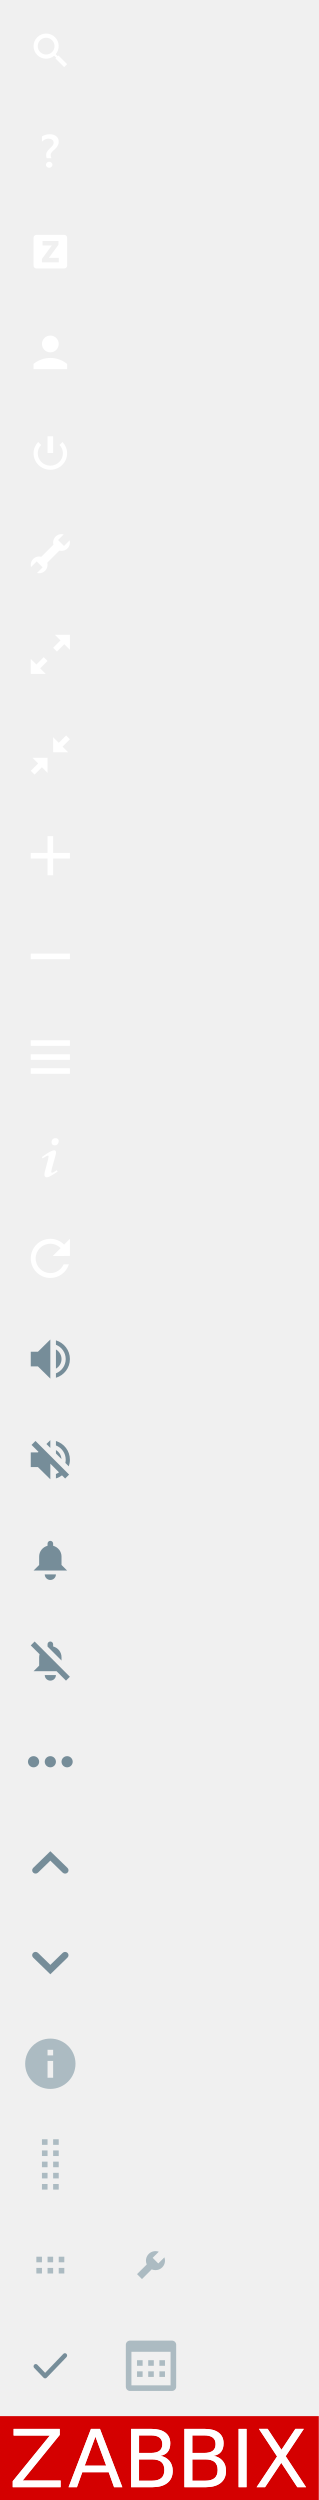
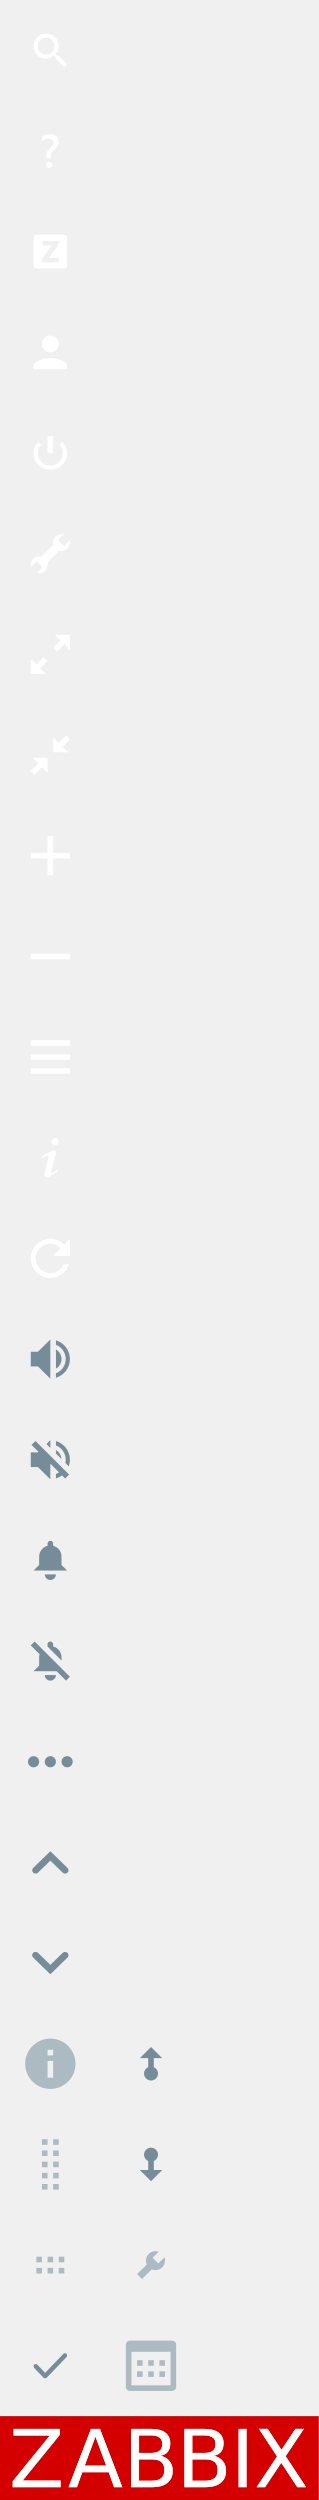
<svg xmlns="http://www.w3.org/2000/svg" version="1.1" id="Layer_1" width="114" height="894" viewBox="0 0 114 894" xml:space="preserve" style="enable-background:new 0 0 114 894;overflow:visible">
  <path d="M20.91 19.85l-0.26 0.27 -0.73-0.73c1.49-1.77 1.43-4.4-0.24-6.07 -1.76-1.76-4.61-1.76-6.36 0 -1.76 1.76-1.75 4.6 0 6.36 1.67 1.67 4.31 1.74 6.07 0.24l0.73 0.73 -0.27 0.27L22.94 24l1.06-1.06L20.91 19.85zM14.38 18.62c-1.17-1.17-1.17-3.07 0-4.24 1.17-1.17 3.07-1.17 4.24 0s1.17 3.07 0 4.24C17.45 19.79 15.55 19.79 14.38 18.62z" fill="#FFF" />
  <path d="M18.39 56.56c-0.06-0.13-0.12-0.29-0.18-0.48 -0.06-0.19-0.09-0.4-0.09-0.63 0-0.28 0.07-0.53 0.21-0.76 0.14-0.23 0.32-0.45 0.54-0.66 0.21-0.21 0.45-0.42 0.69-0.63 0.25-0.21 0.48-0.45 0.69-0.73 0.22-0.27 0.39-0.57 0.54-0.9C20.93 51.45 21 51.08 21 50.66c0-0.44-0.08-0.82-0.25-1.15 -0.17-0.33-0.4-0.61-0.69-0.83 -0.29-0.22-0.64-0.39-1.03-0.51C18.63 48.06 18.22 48 17.77 48c-0.96 0-1.88 0.26-2.77 0.78v1.88c0.74-0.72 1.51-1.08 2.32-1.08 0.25 0 0.49 0.03 0.71 0.09 0.22 0.06 0.42 0.15 0.59 0.27 0.17 0.12 0.31 0.28 0.41 0.46 0.1 0.18 0.15 0.4 0.15 0.64 0 0.27-0.07 0.52-0.2 0.75 -0.13 0.23-0.3 0.44-0.5 0.65 -0.2 0.21-0.41 0.42-0.64 0.63 -0.23 0.22-0.45 0.44-0.64 0.68 -0.2 0.23-0.36 0.48-0.5 0.75 -0.13 0.27-0.2 0.57-0.2 0.9 0 0.21 0.02 0.43 0.06 0.64 0.04 0.22 0.08 0.4 0.13 0.53H18.39zM18.41 59.68c0.23-0.21 0.34-0.46 0.34-0.76 0-0.31-0.11-0.56-0.34-0.76 -0.23-0.22-0.51-0.32-0.82-0.32 -0.32 0-0.59 0.11-0.82 0.33 -0.23 0.2-0.34 0.46-0.34 0.76 0 0.3 0.11 0.56 0.34 0.77C17.01 59.9 17.29 60 17.6 60 17.9 60 18.17 59.9 18.41 59.68L18.41 59.68z" fill="#FFF" />
  <path d="M18 128c-2.28 0-4.36 0.8-6 2.14V132h12v-1.86C22.36 128.8 20.28 128 18 128zM18 126c1.66 0 3-1.34 3-3 0-1.66-1.34-3-3-3 -1.66 0-3 1.34-3 3C15 124.66 16.34 126 18 126z" fill="#FFF" />
  <path d="M24.89 193.23l-2.01 2.01 -2.12-2.12 2.01-2.01C22.52 191.05 22.27 191 22 191c-1.66 0-3 1.34-3 3 0 0.27 0.05 0.52 0.11 0.77l-4.34 4.34C14.52 199.05 14.27 199 14 199c-1.66 0-3 1.34-3 3 0 0.27 0.05 0.52 0.11 0.77l2.01-2.01 2.12 2.12 -2.01 2.01C13.48 204.95 13.73 205 14 205c1.66 0 3-1.34 3-3 0-0.27-0.04-0.52-0.11-0.77l4.35-4.34C21.48 196.96 21.73 197 22 197c1.66 0 3-1.34 3-3C25 193.73 24.95 193.48 24.89 193.23z" fill="#FFF" />
  <polygon points="25 341 11 341 11 343 25 343 " fill="#FFF" />
  <path d="M11 372v2h14v-2H11zM11 379h14v-2H11V379zM11 384h14v-2H11V384z" fill="#FFF" />
  <polygon points="25 305 19 305 19 299 17 299 17 305 11 305 11 307 17 307 17 313 19 313 19 307 25 307 " fill="#FFF" />
  <path d="M18.7 409.25c0.18 0.22 0.48 0.33 0.9 0.33 0.44 0 0.79-0.16 1.04-0.47 0.25-0.31 0.37-0.66 0.37-1.05 0-0.32-0.1-0.57-0.31-0.77C20.49 407.1 20.21 407 19.85 407c-0.42 0-0.76 0.14-1.03 0.42s-0.4 0.61-0.4 1C18.43 408.76 18.52 409.03 18.7 409.25zM15.35 414.17c0.93-0.61 1.52-0.91 1.79-0.91 0.16 0 0.24 0.09 0.24 0.27 0 0.36-0.29 1.55-0.86 3.58 -0.26 0.91-0.43 1.55-0.51 1.92 -0.08 0.37-0.12 0.7-0.12 0.99 0 0.29 0.06 0.53 0.2 0.71 0.13 0.18 0.33 0.27 0.59 0.27 0.21 0 0.46-0.05 0.74-0.15 0.28-0.1 0.76-0.35 1.42-0.76 0.66-0.41 1.23-0.77 1.71-1.08l0.04-0.12 -0.23-0.38 -0.12-0.01c-0.89 0.59-1.44 0.88-1.64 0.88 -0.07 0-0.14-0.03-0.2-0.1 -0.06-0.07-0.09-0.14-0.09-0.23 0-0.32 0.3-1.5 0.89-3.53 0.34-1.18 0.56-1.98 0.67-2.41 0.11-0.42 0.16-0.77 0.16-1.05 0-0.21-0.06-0.38-0.18-0.52s-0.27-0.2-0.44-0.2c-0.38 0-0.9 0.18-1.58 0.54 -0.67 0.36-1.61 0.97-2.82 1.84L15 413.83l0.2 0.33L15.35 414.17z" fill="#FFF" />
  <path d="M22 486c0-1.48-0.81-2.74-2-3.44v6.87C21.19 488.75 22 487.48 22 486z" fill="#768D99" />
  <polygon points="11 483.38 11 488.63 13.56 488.63 18 493 18 479 13.56 483.38 " fill="#768D99" />
  <path d="M20 479.31v1.58c2.05 0.8 3.5 2.78 3.5 5.11 0 2.33-1.45 4.31-3.5 5.11v1.58C22.89 491.83 25 489.17 25 486 25 482.83 22.89 480.17 20 479.31z" fill="#768D99" />
  <path d="M23.5 522c0 0.39-0.05 0.77-0.13 1.14l1.22 1.22C24.85 523.62 25 522.83 25 522c0-3.17-2.11-5.83-5-6.69v1.58C22.05 517.69 23.5 519.67 23.5 522zM20 518.56v1.21l1.98 1.98C21.9 520.39 21.13 519.22 20 518.56zM24.7 527.3l-12.01-12.01 -1.41 1.41 2.48 2.48 -0.2 0.2H11v5.25h2.56L18 529v-5.59l2 2v0.02c0 0 0.01-0.01 0.01-0.01l1.09 1.09c-0.34 0.24-0.71 0.44-1.1 0.6v1.58c0.8-0.24 1.52-0.62 2.17-1.1l1.13 1.13 1.41-1.41 -0.01-0.01L24.7 527.3zM18 515l-1.4 1.38L18 517.77V515z" fill="#768D99" />
  <path d="M18 565c1.11 0 2-0.9 2-2h-4C16 564.1 16.9 565 18 565zM22 559.63v-3c0-1.86-1.28-3.41-3-3.86V552c0-0.55-0.45-1-1-1s-1 0.45-1 1v0.77c-1.72 0.45-3 2-3 3.86v3l-2 2h12L22 559.63z" fill="#768D99" />
  <path d="M22 592.63c0-1.86-1.28-3.41-3-3.86V588c0-0.55-0.45-1-1-1s-1 0.45-1 1v0.77c-0.01 0-0.02 0.01-0.03 0.01L22 593.81V592.63zM18 601c1.11 0 2-0.9 2-2h-4C16 600.1 16.9 601 18 601zM24.99 599.59l-0.01 0.01 -12.59-12.6L11 588.4l3.16 3.16c-0.09 0.34-0.16 0.69-0.16 1.06v3l-2 2h8.22L23.6 601 25 599.6 24.99 599.59z" fill="#768D99" />
  <path d="M24 628c-1.1 0-2 0.9-2 2s0.9 2 2 2 2-0.9 2-2S25.1 628 24 628zM12 628c-1.1 0-2 0.9-2 2s0.9 2 2 2 2-0.9 2-2S13.1 628 12 628zM18 628c-1.1 0-2 0.9-2 2s0.9 2 2 2 2-0.9 2-2S19.1 628 18 628z" fill="#768D99" />
  <path d="M24.14 667.97L18 662l-6.14 5.97c-0.48 0.46-0.48 1.22 0 1.68 0.48 0.46 1.25 0.46 1.73 0L18 665.36l4.42 4.3c0.48 0.46 1.25 0.46 1.73 0S24.62 668.44 24.14 667.97z" fill="#768D99" />
  <path d="M11.86 700.03L18 706l6.14-5.97c0.48-0.46 0.48-1.22 0-1.68 -0.48-0.46-1.25-0.46-1.73 0L18 702.64l-4.42-4.3c-0.48-0.46-1.25-0.46-1.73 0S11.38 699.56 11.86 700.03z" fill="#768D99" />
  <path d="M18 729c-4.97 0-9 4.03-9 9 0 4.97 4.03 9 9 9 4.97 0 9-4.03 9-9C27 733.03 22.97 729 18 729zM19 743h-2v-6h2V743zM19 735h-2v-2h2V735z" fill="#ACBBC2" />
  <rect x="17" y="811" width="2" height="2" fill="#ACBBC2" />
  <rect x="13" y="811" width="2" height="2" fill="#ACBBC2" />
  <rect x="13" y="807" width="2" height="2" fill="#ACBBC2" />
  <rect x="21" y="807" width="2" height="2" fill="#ACBBC2" />
  <rect x="21" y="811" width="2" height="2" fill="#ACBBC2" />
  <rect x="17" y="807" width="2" height="2" fill="#ACBBC2" />
  <path d="M19 783v-2h2v2H19zM19 777h2v2h-2V777zM19 773h2v2h-2V773zM19 769h2v2h-2V769zM19 765h2v2h-2V765zM15 781h2v2h-2V781zM15 777h2v2h-2V777zM15 773h2v2h-2V773zM15 769h2v2h-2V769zM15 765h2v2h-2V765z" fill="#ACBBC2" />
  <path d="M23.77 841.74c-0.31-0.32-0.81-0.32-1.12 0l-6.51 6.78 -2.79-2.9c-0.31-0.32-0.81-0.32-1.12 0 -0.31 0.32-0.31 0.84 0 1.16l3.35 3.49c0.31 0.32 0.81 0.32 1.12 0l7.07-7.36C24.08 842.58 24.08 842.06 23.77 841.74z" fill="#768D99" />
  <path d="M57.02 876.4c0.68-0.51 1.02-1.3 1.02-2.37 0-1.05-0.34-1.84-1.02-2.36 -0.68-0.52-1.71-0.78-3.1-0.78h-4.2v6.29h4.21C55.31 877.18 56.34 876.92 57.02 876.4z" fill="#D40000" />
  <path d="M54.27 879.47h-4.56v7.64h4.56c1.53 0 2.66-0.31 3.4-0.94 0.73-0.63 1.1-1.59 1.1-2.89 0-1.3-0.37-2.27-1.1-2.88C56.93 879.78 55.8 879.47 54.27 879.47z" fill="#D40000" />
  <path d="M76.08 876.4c0.68-0.51 1.02-1.3 1.02-2.37 0-1.05-0.34-1.84-1.02-2.36 -0.68-0.52-1.71-0.78-3.1-0.78h-4.2v6.29h4.2C74.36 877.18 75.4 876.92 76.08 876.4z" fill="#D40000" />
  <polygon points="30.28 881.73 37.99 881.73 34.13 871.35 " fill="#D40000" />
  <path d="M0 864v30h114v-30H0zM21.68 889.43H4.55v-2.15l13.27-16.33H4.87v-2.37H21.36v2.15L8.09 887.05h13.59V889.43zM40.79 889.43l-1.91-5.35H29.42l-1.91 5.35h-2.99l8.01-20.85h3.22l8 20.85H40.79zM59.85 887.91c-1.27 1.01-3.09 1.52-5.44 1.52H46.88v-20.85h7.25c2.16 0 3.83 0.45 5 1.34 1.17 0.89 1.76 2.17 1.76 3.81 0 1.27-0.3 2.29-0.9 3.05 -0.6 0.75-1.48 1.22-2.64 1.41 1.4 0.3 2.48 0.92 3.26 1.86 0.77 0.95 1.16 2.13 1.16 3.54C61.76 885.45 61.13 886.89 59.85 887.91zM78.91 887.91c-1.27 1.01-3.09 1.52-5.44 1.52h-7.53v-20.85h7.25c2.16 0 3.83 0.45 5 1.34 1.17 0.89 1.76 2.17 1.76 3.81 0 1.27-0.3 2.29-0.9 3.05 -0.6 0.75-1.48 1.22-2.64 1.41 1.4 0.3 2.48 0.92 3.25 1.86 0.78 0.95 1.16 2.13 1.16 3.54C80.82 885.45 80.18 886.89 78.91 887.91zM88.16 889.43h-2.84v-20.85h2.84V889.43zM106.33 889.43l-5.75-8.73 -5.8 8.73h-3.02l7.32-11.01 -6.49-9.85h3.12l4.94 7.49 4.98-7.49h3.02l-6.5 9.77 7.31 11.09H106.33z" fill="#D40000" />
  <path d="M73.33 879.47h-4.55v7.64h4.56c1.53 0 2.66-0.31 3.4-0.94 0.73-0.63 1.1-1.59 1.1-2.89 0-1.3-0.37-2.27-1.1-2.88C75.99 879.78 74.86 879.47 73.33 879.47z" fill="#D40000" />
  <polygon points="108.64 868.57 105.63 868.57 100.65 876.06 95.71 868.57 92.59 868.57 99.08 878.42 91.76 889.43 94.77 889.43 100.58 880.7 106.33 889.43 109.45 889.43 102.15 878.34 " fill="#FFF" />
  <polygon points="21.36 870.72 21.36 868.57 4.87 868.57 4.87 870.95 17.82 870.95 4.55 887.28 4.55 889.43 21.68 889.43 21.68 887.05 8.09 887.05 " fill="#FFF" />
  <path d="M32.53 868.57l-8.01 20.85h2.99l1.91-5.35h9.46l1.91 5.35h2.95l-8-20.85H32.53zM30.28 881.73l3.85-10.38 3.86 10.38H30.28z" fill="#FFF" />
  <path d="M57.35 878.18c1.16-0.19 2.04-0.66 2.64-1.41 0.6-0.76 0.9-1.77 0.9-3.05 0-1.65-0.59-2.92-1.76-3.81 -1.17-0.89-2.84-1.34-5-1.34H46.88v20.85h7.53c2.35 0 4.17-0.51 5.44-1.52 1.28-1.02 1.91-2.45 1.91-4.32 0-1.42-0.38-2.6-1.16-3.54C59.83 879.1 58.75 878.48 57.35 878.18zM49.72 870.89h4.21c1.39 0 2.42 0.26 3.1 0.78 0.68 0.52 1.02 1.31 1.02 2.36 0 1.06-0.34 1.85-1.02 2.37 -0.68 0.52-1.71 0.78-3.1 0.78h-4.2V870.89zM57.67 886.17c-0.73 0.63-1.87 0.94-3.39 0.94h-4.56v-7.64h4.56c1.53 0 2.66 0.31 3.4 0.93 0.73 0.62 1.1 1.58 1.1 2.89C58.77 884.57 58.4 885.54 57.67 886.17z" fill="#FFF" />
  <rect x="85.33" y="868.57" width="2.84" height="20.85" fill="#FFF" />
  <path d="M76.41 878.18c1.16-0.19 2.04-0.66 2.64-1.41 0.6-0.76 0.9-1.77 0.9-3.05 0-1.65-0.59-2.92-1.76-3.81 -1.17-0.89-2.84-1.34-5-1.34h-7.25v20.85h7.53c2.35 0 4.17-0.51 5.44-1.52 1.27-1.02 1.91-2.45 1.91-4.32 0-1.42-0.38-2.6-1.16-3.54C78.89 879.1 77.8 878.48 76.41 878.18zM68.77 870.89h4.2c1.39 0 2.42 0.26 3.1 0.78 0.68 0.52 1.02 1.31 1.02 2.36 0 1.06-0.34 1.85-1.02 2.37 -0.68 0.52-1.71 0.78-3.1 0.78h-4.2V870.89zM76.72 886.17c-0.74 0.63-1.87 0.94-3.4 0.94h-4.55v-7.64h4.56c1.53 0 2.66 0.31 3.4 0.93 0.73 0.62 1.1 1.58 1.1 2.89C77.83 884.57 77.46 885.54 76.72 886.17z" fill="#FFF" />
  <path d="M23 84H13C12.45 84 12 84.45 12 85v10c0 0.55 0.45 1 1 1h10c0.55 0 1-0.45 1-1V85C24 84.45 23.55 84 23 84zM21.02 93.82h-6.03v-1.23l3.54-4.81h-3.33V86.18h5.7v1.35l-3.44 4.69h3.57V93.82z" fill="#FFF" />
  <polygon points="25 227 19.63 227 21.63 229.01 19 231.64 20.36 233 22.99 230.37 25 232.37 " fill="#FFF" />
  <polygon points="15.64 235 13.01 237.63 11 235.63 11 241 16.37 241 14.37 239 17 236.36 " fill="#FFF" />
  <polygon points="25 264.36 23.64 263 21.01 265.63 19 263.63 19 269 24.37 269 22.37 267 " fill="#FFF" />
  <polygon points="13.63 273.01 11 275.64 12.36 277 14.99 274.37 17 276.37 17 271 11.63 271 " fill="#FFF" />
  <path d="M22.35 158.06l-1.06 1.06c0.74 0.79 1.21 1.82 1.21 2.98 0 2.44-2.02 4.42-4.5 4.42s-4.5-1.98-4.5-4.42c0-1.16 0.47-2.19 1.21-2.98l-1.06-1.06c-1.02 1.05-1.65 2.47-1.65 4.04 0 3.26 2.69 5.9 6 5.9 3.31 0 6-2.64 6-5.9C24 160.54 23.37 159.12 22.35 158.06zM19 156h-2v6h2V156z" fill="#FFF" />
  <path d="M22.76 452.13c-0.82 1.83-2.62 3.13-4.76 3.13 -2.9 0-5.25-2.35-5.25-5.25 0-2.9 2.35-5.25 5.25-5.25 1.45 0 2.75 0.6 3.69 1.56l0 0 -2.82 2.82L25 449.13V443l-2.06 2.06c0 0-0.01 0.01-0.02 0.01C21.66 443.8 19.93 443 18 443c-3.86 0-7 3.14-7 7 0 3.87 3.14 7 7 7 3.12 0 5.74-2.05 6.64-4.87H22.76z" fill="#FFF" />
  <path d="M61.5 837h-15c-0.83 0-1.5 0.67-1.5 1.5v15c0 0.83 0.67 1.5 1.5 1.5h15c0.83 0 1.5-0.67 1.5-1.5v-15C63 837.67 62.33 837 61.5 837zM61 853H47v-12h14V853zM51 844h-2v2h2V844zM59 844h-2v2h2V844zM55 844h-2v2h2V844zM55 848h-2v2h2V848zM51 848h-2v2h2V848zM59 848h-2v2h2V848z" fill="#ACBBC2" />
  <path d="M58.79 807.22l-2.19 2.19 -2.01-2.01 2.19-2.18c-1.21-0.45-2.62-0.19-3.59 0.78 -1.02 1.02-1.25 2.52-0.71 3.77L49 813.23 50.77 815l3.48-3.48c1.25 0.54 2.74 0.3 3.76-0.71C58.98 809.84 59.23 808.43 58.79 807.22z" fill="#ACBBC2" />
+   <path d="M55 776v-3.21c0.88-0.38 1.5-1.26 1.5-2.29 0-1.38-1.12-2.5-2.5-2.5 -1.38 0-2.5 1.12-2.5 2.5 0 1.02 0.62 1.9 1.5 2.29V776h-3l4 4 4-4H55z" fill="#768D99" />
+   <path d="M53 736v3.21c-0.88 0.39-1.5 1.26-1.5 2.29 0 1.38 1.12 2.5 2.5 2.5 1.38 0 2.5-1.12 2.5-2.5 0-1.02-0.62-1.9-1.5-2.29V736h3l-4-4 -4 4H53z" fill="#768D99" />
</svg>
